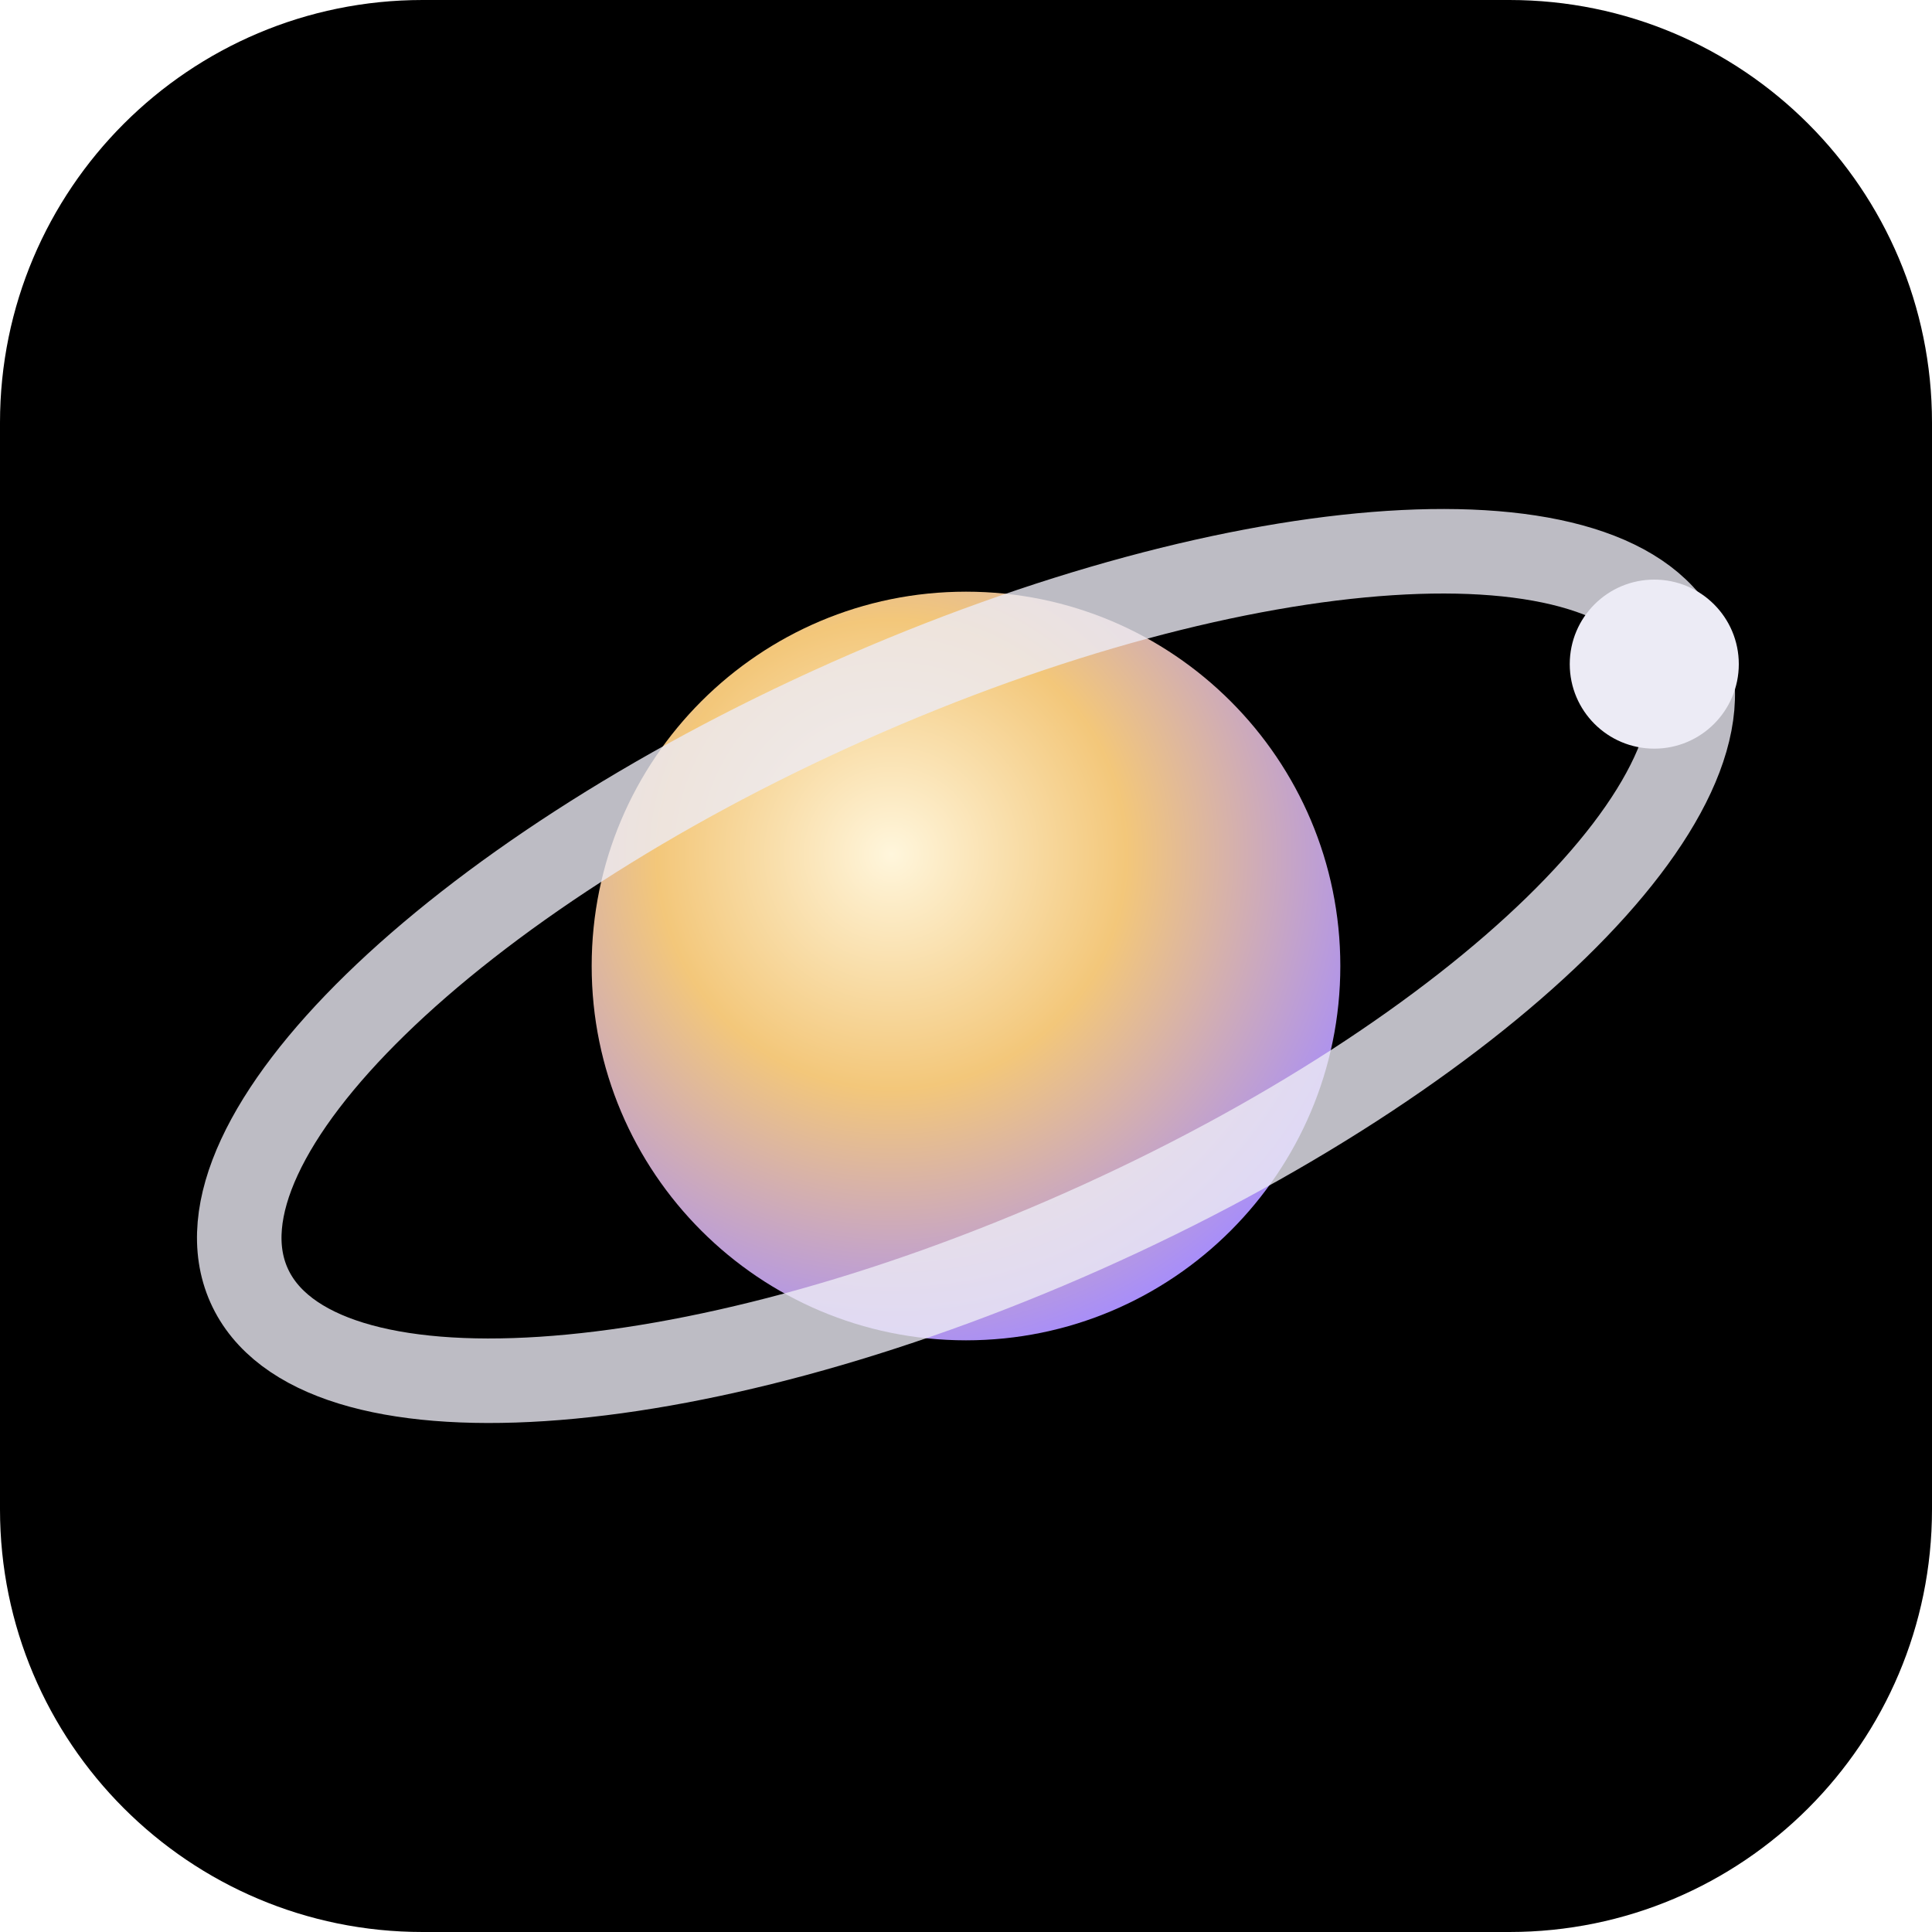
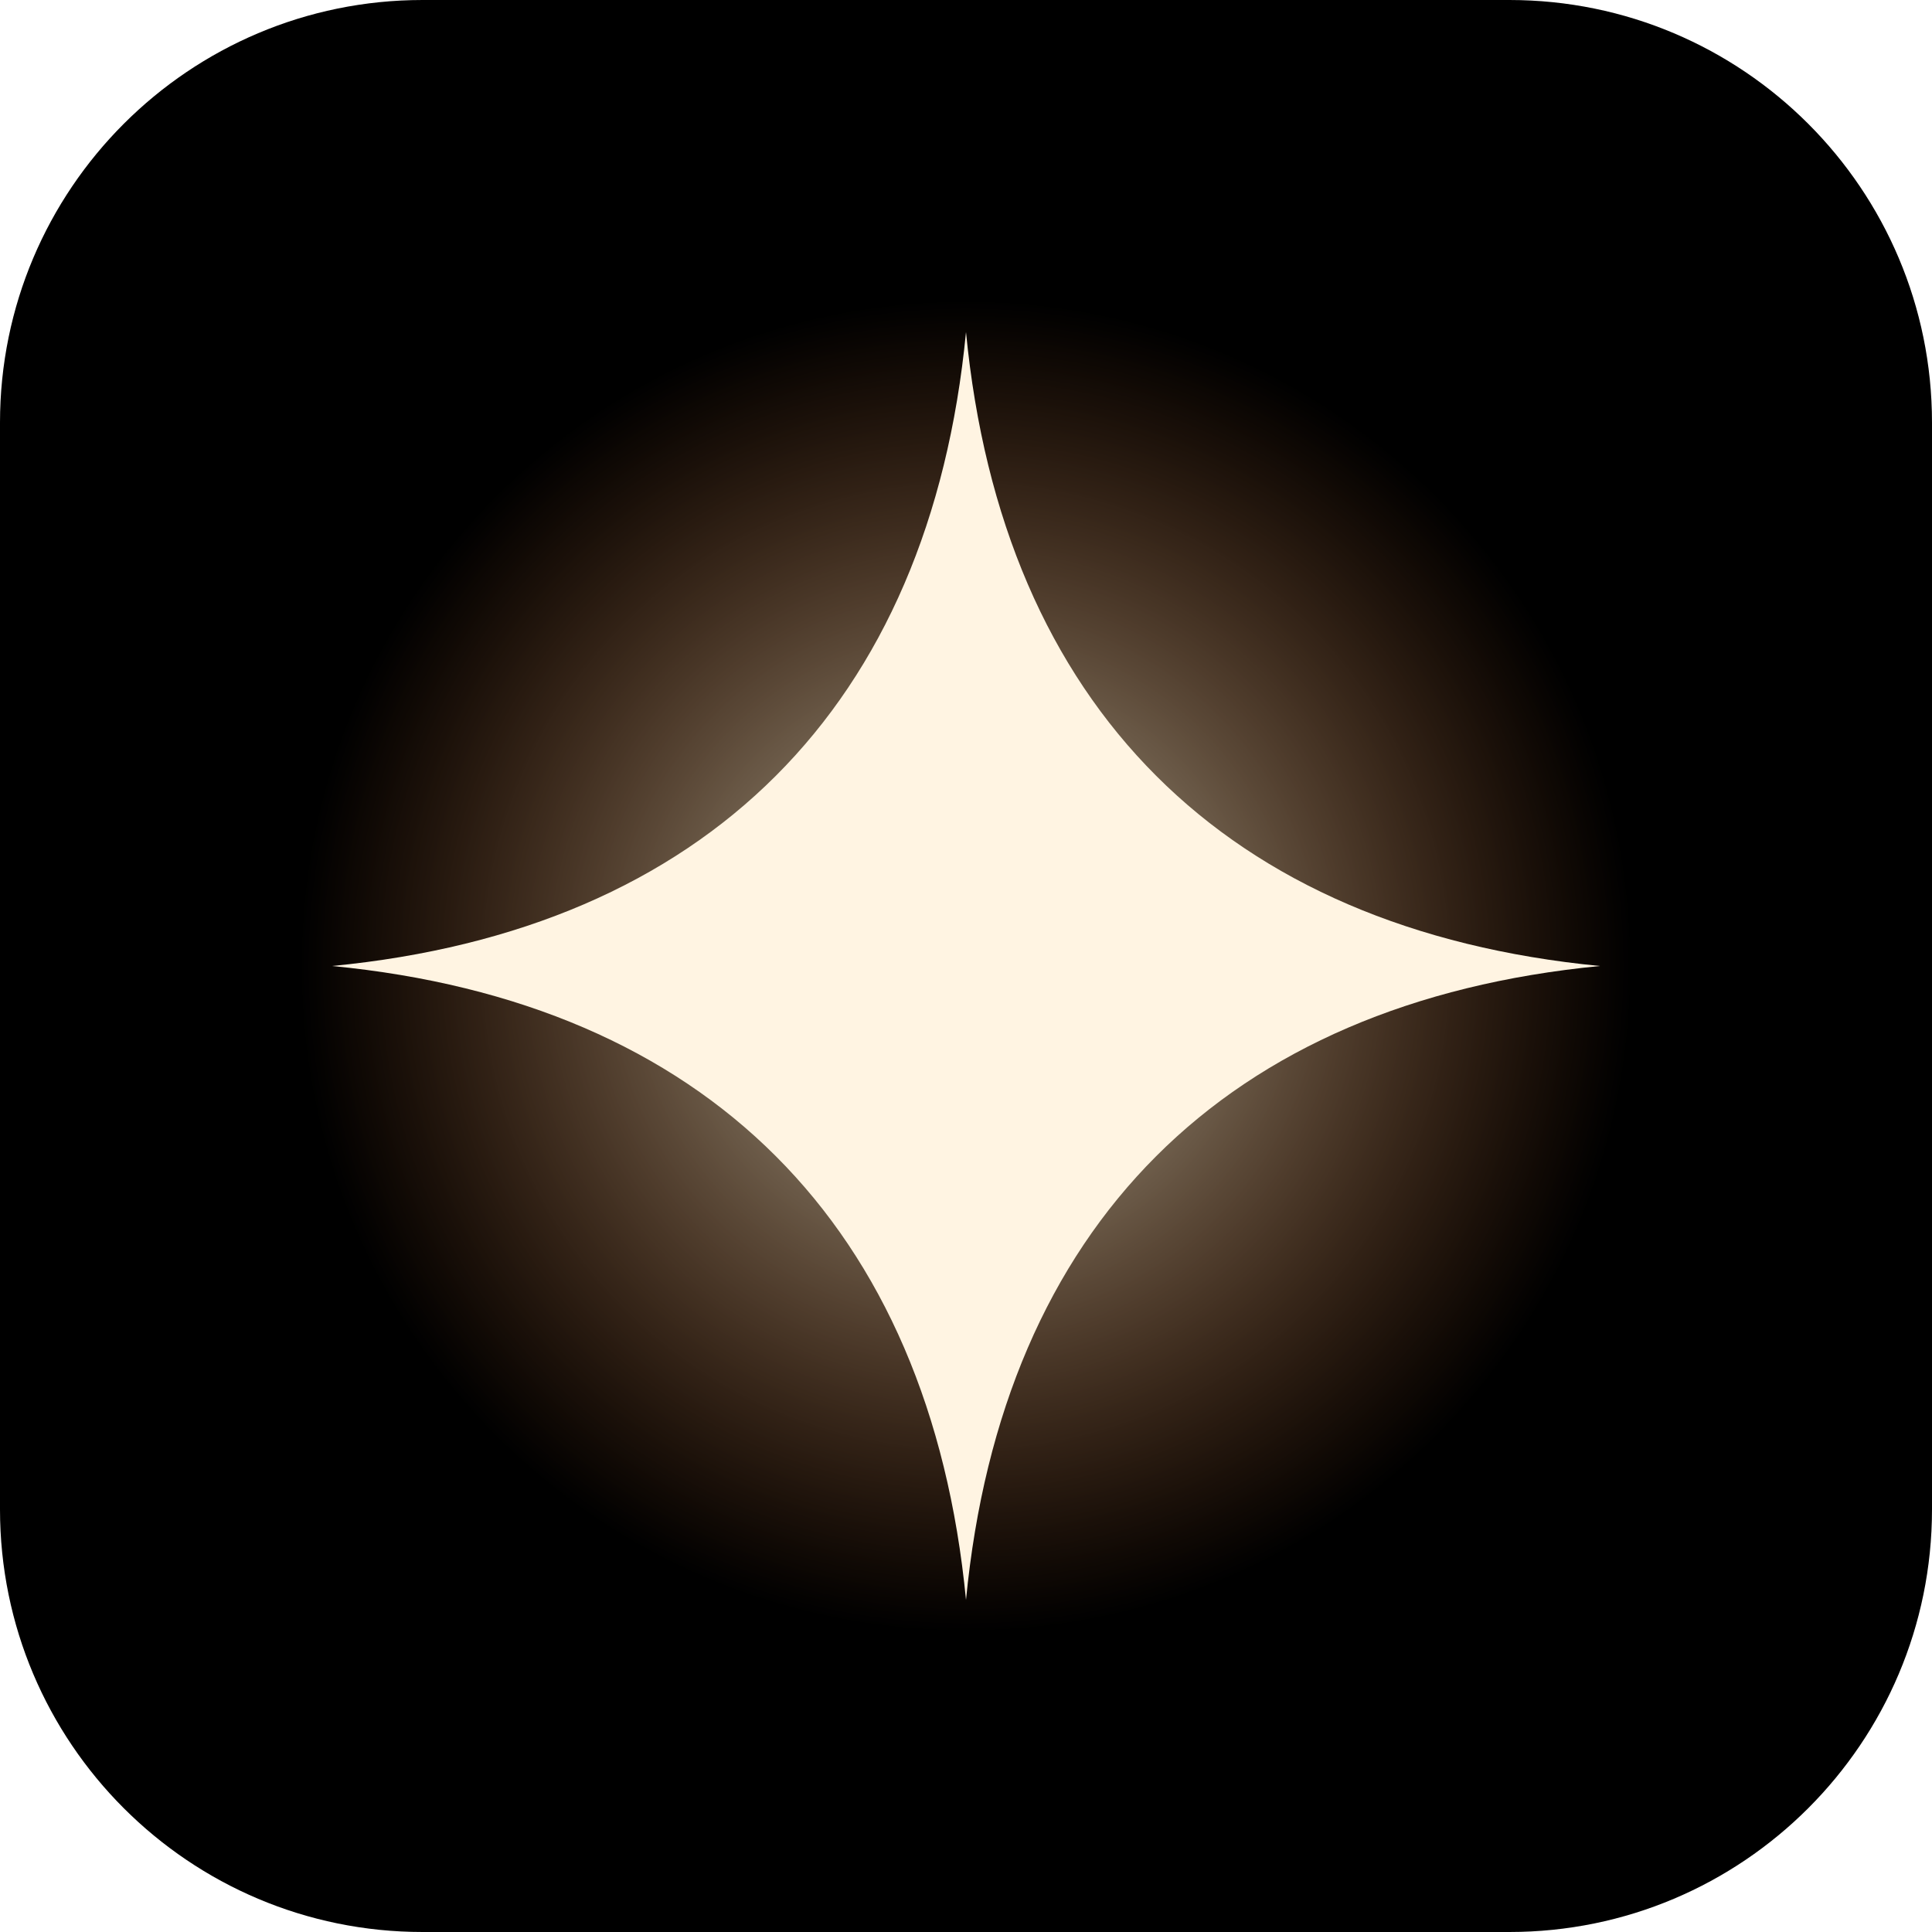
<svg xmlns="http://www.w3.org/2000/svg" viewBox="0 0 32 32">
  <rect width="32" height="32" rx="7" fill="#000" />
  <defs>
-     <radialGradient id="g" cx="40%" cy="35%" r="70%">
-       <stop offset="0" stop-color="#fff6dc" />
-       <stop offset=".45" stop-color="#f3c77a" />
-       <stop offset="1" stop-color="#a48bff" />
+     <radialGradient id="g">
+       <stop offset="0" stop-color="#fffaf0" />
+       <stop offset=".35" stop-color="#ffe0b8" stop-opacity=".85" />
+       <stop offset="1" stop-color="#ff8a3d" stop-opacity="0" />
    </radialGradient>
  </defs>
-   <circle cx="16" cy="16" r="6.2" fill="url(#g)" />
-   <ellipse cx="16" cy="16" rx="13" ry="4.8" transform="rotate(-24 16 16)" fill="none" stroke="#ecebf5" stroke-width="1.4" opacity=".8" />
-   <circle cx="27.4" cy="11" r="1.4" fill="#ecebf5" />
+   <circle cx="16" cy="16" r="11" fill="url(#g)" opacity=".55" />
+   <path d="M16 5.5c.6 6.2 4.3 9.9 10.5 10.5-6.2.6-9.9 4.3-10.5 10.5-.6-6.2-4.3-9.9-10.5-10.5C11.7 15.4 15.4 11.7 16 5.5z" fill="#fff4e2" />
</svg>
